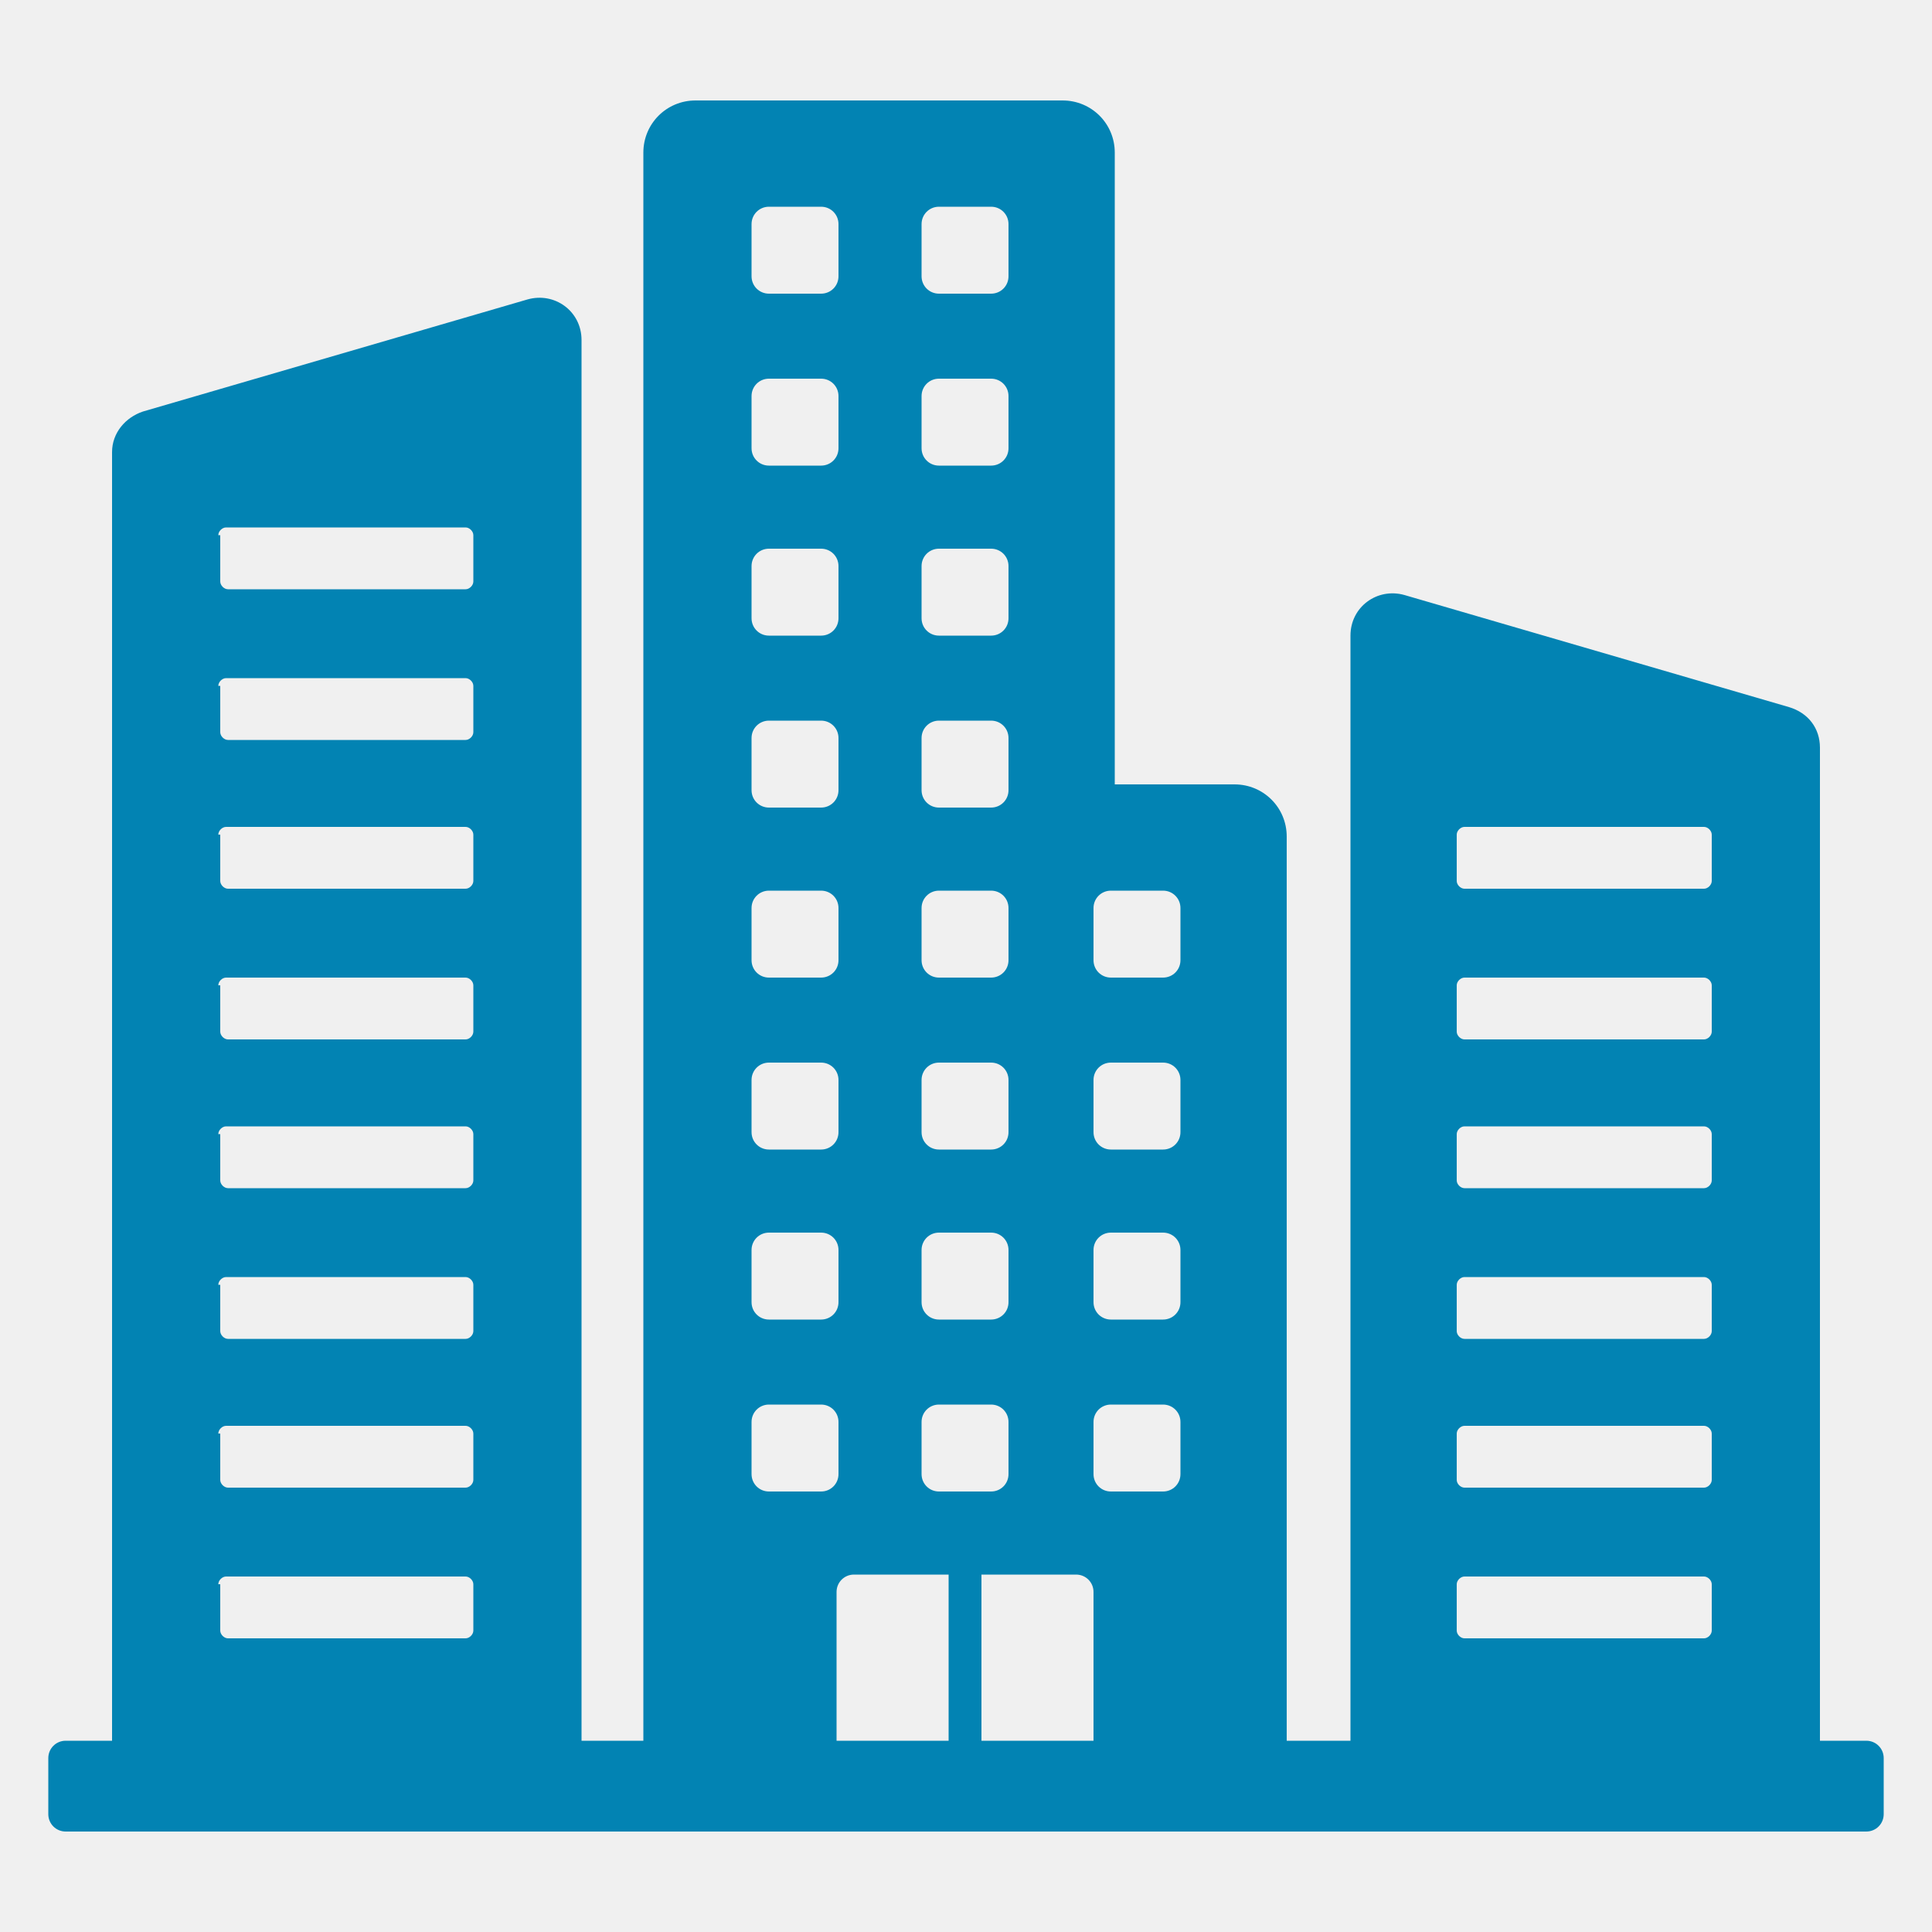
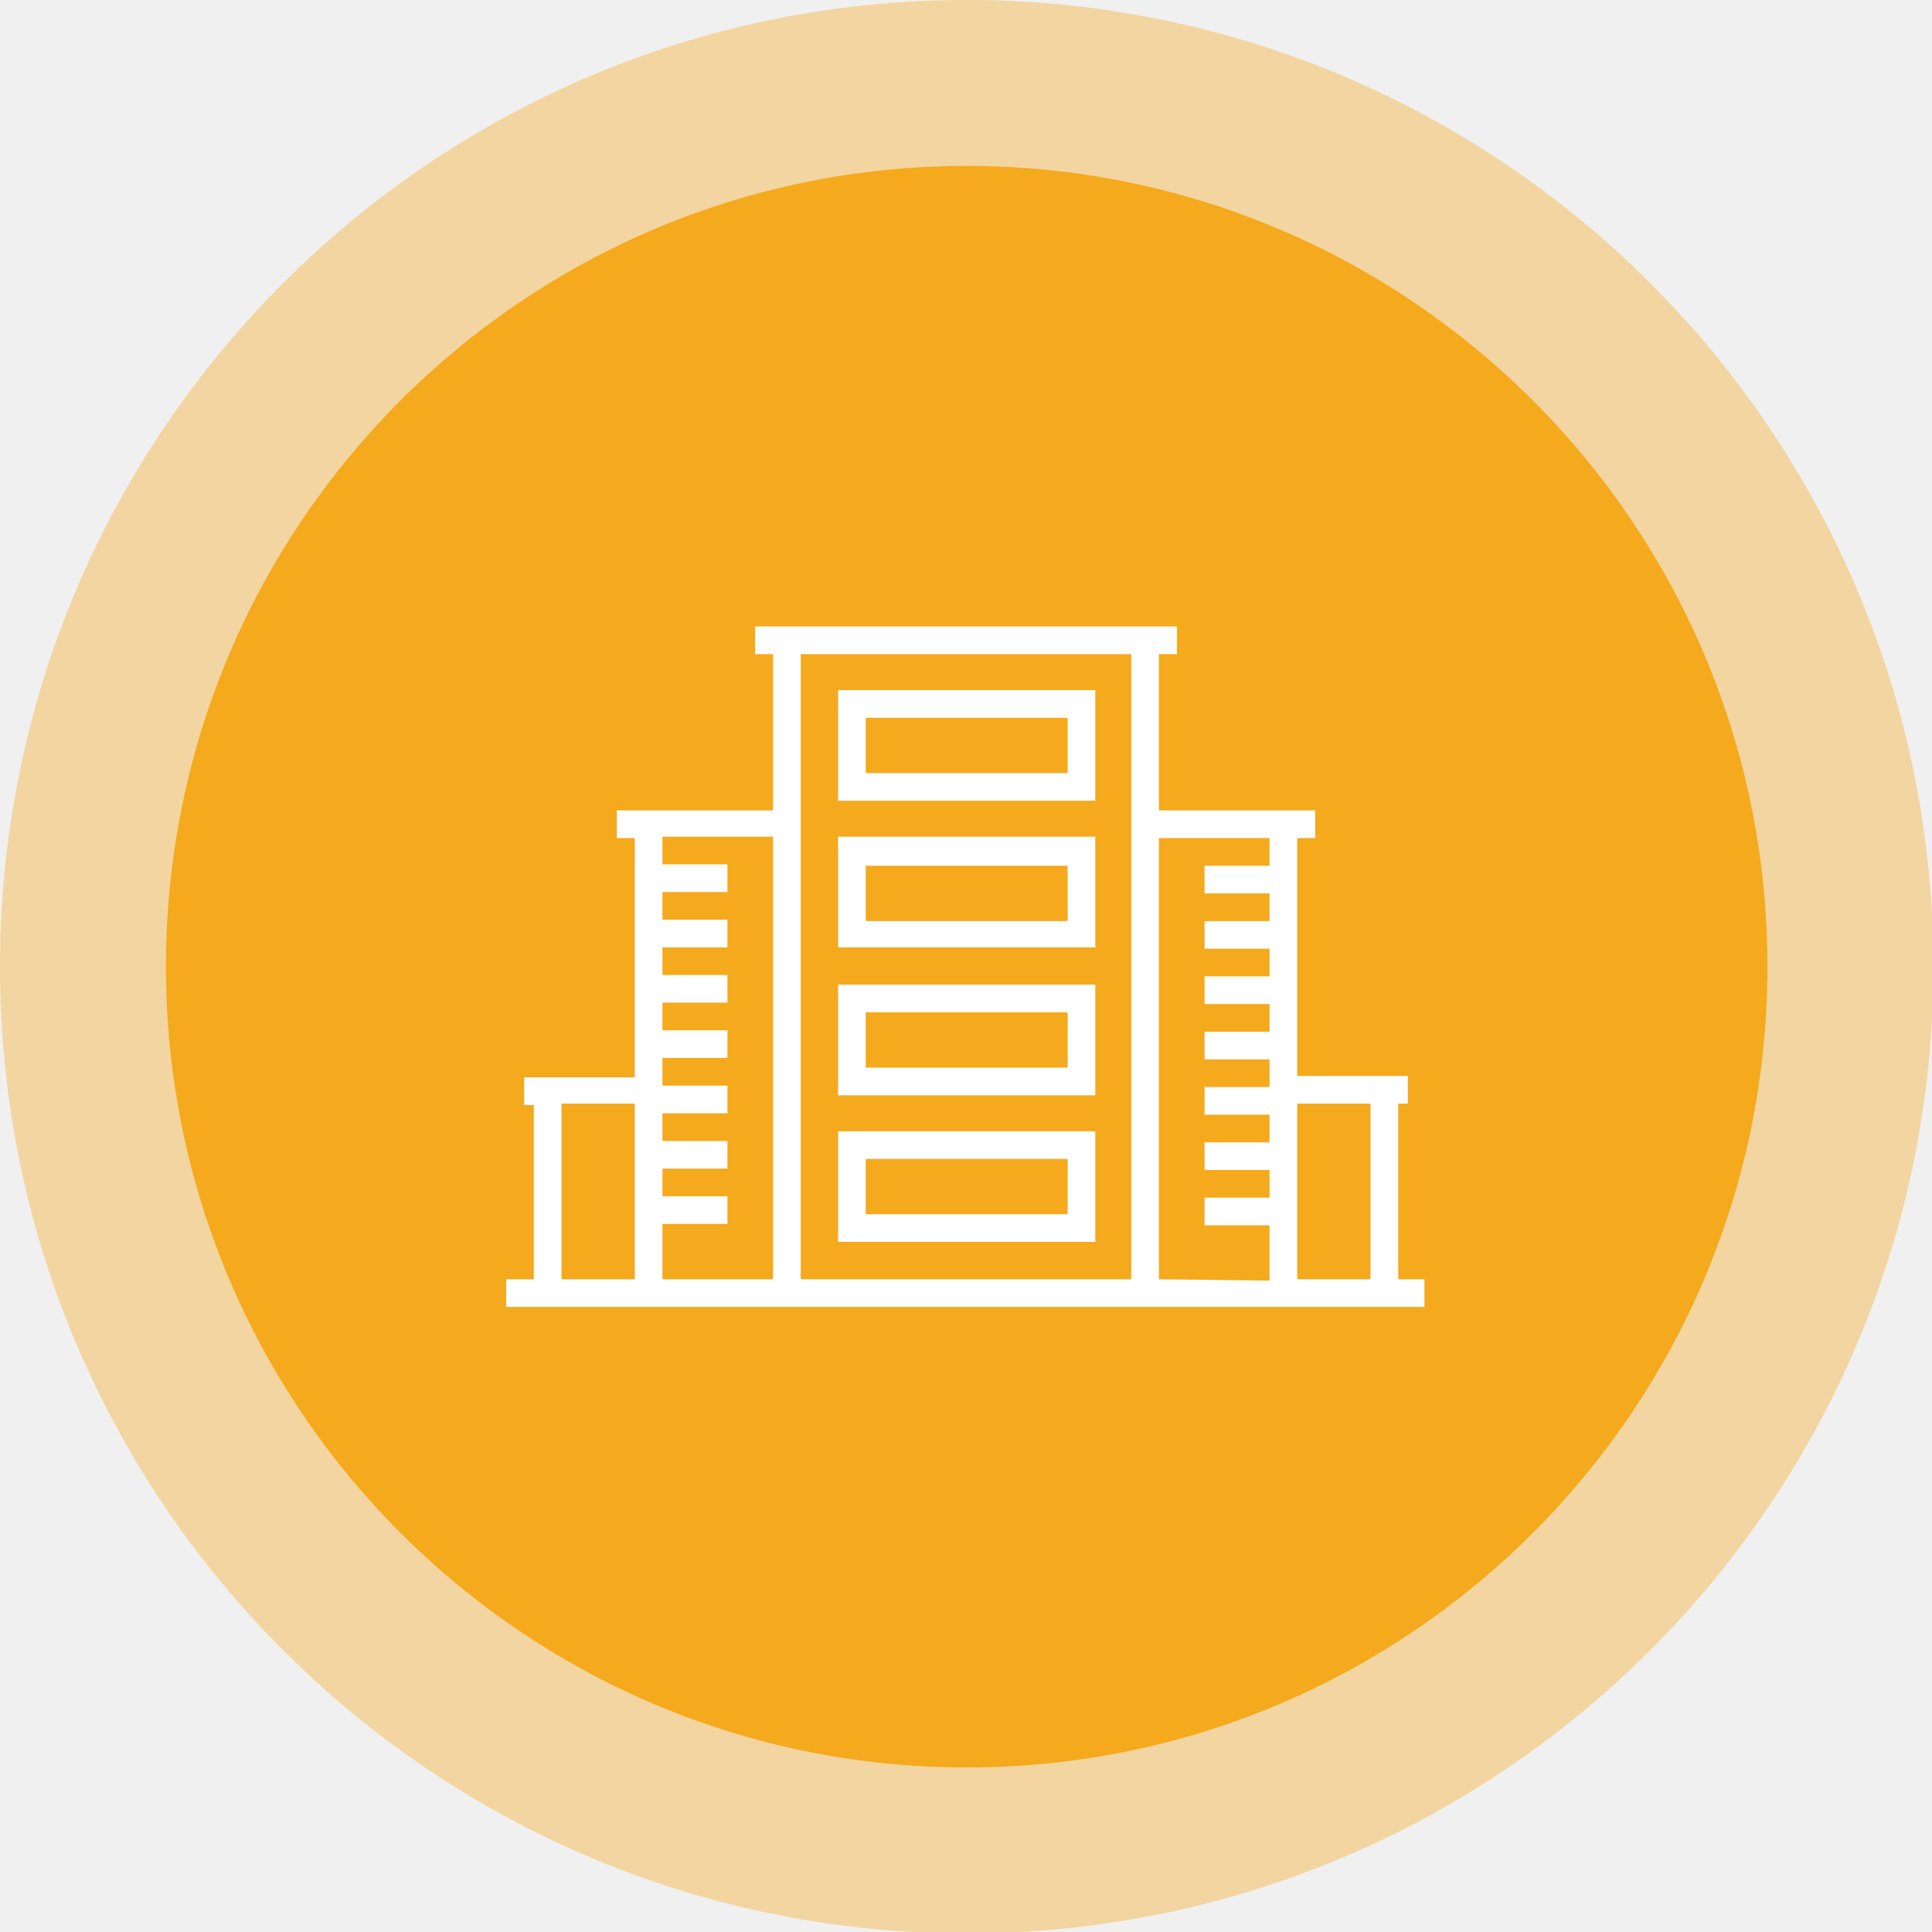
- <svg xmlns="http://www.w3.org/2000/svg" height="100px" width="100px" fill="#0283B3" version="1.1" x="0px" y="0px" viewBox="0 0 100 100" style="enable-background:new 0 0 100 100;" xml:space="preserve">
+ <svg xmlns="http://www.w3.org/2000/svg" version="1.1" id="Layer_1" x="0px" y="0px" viewBox="0 0 139.7 139.7" style="enable-background:new 0 0 139.7 139.7;" xml:space="preserve">
+   <style type="text/css">
+ 	.st0{opacity:0.38;fill:#F5A91C;}
+ 	.st1{fill:#F5A91C;}
+ 	.st2{fill:#FFFFFF;}
+ </style>
+   <circle class="st0" cx="69.9" cy="69.9" r="69.9" />
+   <circle class="st1" cx="69.9" cy="69.9" r="57.9" />
  <g>
    <g>
-       <path d="M96.6,90.1h-2.4V38.7c0-1-0.6-1.8-1.6-2.1l-19.9-5.8c-1.4-0.4-2.8,0.6-2.8,2.1v57.2h-3.3V43.3c0-1.5-1.2-2.7-2.7-2.7h-6.2    V7.9c0-1.5-1.2-2.7-2.7-2.7H36c-1.5,0-2.7,1.2-2.7,2.7v35.4V57v33.1h-3.2V17.6c0-1.5-1.4-2.5-2.8-2.1L7.4,21.3    c-0.9,0.3-1.6,1.1-1.6,2.1v66.7H3.4c-0.5,0-0.9,0.4-0.9,0.9v2.9c0,0.5,0.4,0.9,0.9,0.9h93.2c0.5,0,0.9-0.4,0.9-0.9V91    C97.5,90.5,97.1,90.1,96.6,90.1z M75.4,43.2c0-0.2,0.2-0.4,0.4-0.4h12.4c0.2,0,0.4,0.2,0.4,0.4v2.4c0,0.2-0.2,0.4-0.4,0.4H75.8    c-0.2,0-0.4-0.2-0.4-0.4V43.2z M75.4,51c0-0.2,0.2-0.4,0.4-0.4h12.4c0.2,0,0.4,0.2,0.4,0.4v2.4c0,0.2-0.2,0.4-0.4,0.4H75.8    c-0.2,0-0.4-0.2-0.4-0.4V51z M75.4,58.7c0-0.2,0.2-0.4,0.4-0.4h12.4c0.2,0,0.4,0.2,0.4,0.4v2.4c0,0.2-0.2,0.4-0.4,0.4H75.8    c-0.2,0-0.4-0.2-0.4-0.4V58.7z M75.4,66.5c0-0.2,0.2-0.4,0.4-0.4h12.4c0.2,0,0.4,0.2,0.4,0.4v2.4c0,0.2-0.2,0.4-0.4,0.4H75.8    c-0.2,0-0.4-0.2-0.4-0.4V66.5z M75.4,74.2c0-0.2,0.2-0.4,0.4-0.4h12.4c0.2,0,0.4,0.2,0.4,0.4v2.4c0,0.2-0.2,0.4-0.4,0.4H75.8    c-0.2,0-0.4-0.2-0.4-0.4V74.2z M75.4,82c0-0.2,0.2-0.4,0.4-0.4h12.4c0.2,0,0.4,0.2,0.4,0.4v2.4c0,0.2-0.2,0.4-0.4,0.4H75.8    c-0.2,0-0.4-0.2-0.4-0.4V82z M11.3,27.7c0-0.2,0.2-0.4,0.4-0.4h12.4c0.2,0,0.4,0.2,0.4,0.4v2.4c0,0.2-0.2,0.4-0.4,0.4H11.8    c-0.2,0-0.4-0.2-0.4-0.4V27.7z M11.3,35.5c0-0.2,0.2-0.4,0.4-0.4h12.4c0.2,0,0.4,0.2,0.4,0.4v2.4c0,0.2-0.2,0.4-0.4,0.4H11.8    c-0.2,0-0.4-0.2-0.4-0.4V35.5z M11.3,43.2c0-0.2,0.2-0.4,0.4-0.4h12.4c0.2,0,0.4,0.2,0.4,0.4v2.4c0,0.2-0.2,0.4-0.4,0.4H11.8    c-0.2,0-0.4-0.2-0.4-0.4V43.2z M11.3,51c0-0.2,0.2-0.4,0.4-0.4h12.4c0.2,0,0.4,0.2,0.4,0.4v2.4c0,0.2-0.2,0.4-0.4,0.4H11.8    c-0.2,0-0.4-0.2-0.4-0.4V51z M11.3,58.7c0-0.2,0.2-0.4,0.4-0.4h12.4c0.2,0,0.4,0.2,0.4,0.4v2.4c0,0.2-0.2,0.4-0.4,0.4H11.8    c-0.2,0-0.4-0.2-0.4-0.4V58.7z M11.3,66.5c0-0.2,0.2-0.4,0.4-0.4h12.4c0.2,0,0.4,0.2,0.4,0.4v2.4c0,0.2-0.2,0.4-0.4,0.4H11.8    c-0.2,0-0.4-0.2-0.4-0.4V66.5z M11.3,74.2c0-0.2,0.2-0.4,0.4-0.4h12.4c0.2,0,0.4,0.2,0.4,0.4v2.4c0,0.2-0.2,0.4-0.4,0.4H11.8    c-0.2,0-0.4-0.2-0.4-0.4V74.2z M11.3,82c0-0.2,0.2-0.4,0.4-0.4h12.4c0.2,0,0.4,0.2,0.4,0.4v2.4c0,0.2-0.2,0.4-0.4,0.4H11.8    c-0.2,0-0.4-0.2-0.4-0.4V82z M56.6,47c0-0.5,0.4-0.9,0.9-0.9h2.7c0.5,0,0.9,0.4,0.9,0.9v2.7c0,0.5-0.4,0.9-0.9,0.9h-2.7    c-0.5,0-0.9-0.4-0.9-0.9V47z M56.6,55.9c0-0.5,0.4-0.9,0.9-0.9h2.7c0.5,0,0.9,0.4,0.9,0.9v2.7c0,0.5-0.4,0.9-0.9,0.9h-2.7    c-0.5,0-0.9-0.4-0.9-0.9V55.9z M56.6,64.7c0-0.5,0.4-0.9,0.9-0.9h2.7c0.5,0,0.9,0.4,0.9,0.9v2.7c0,0.5-0.4,0.9-0.9,0.9h-2.7    c-0.5,0-0.9-0.4-0.9-0.9V64.7z M56.6,73.6c0-0.5,0.4-0.9,0.9-0.9h2.7c0.5,0,0.9,0.4,0.9,0.9v2.7c0,0.5-0.4,0.9-0.9,0.9h-2.7    c-0.5,0-0.9-0.4-0.9-0.9V73.6z M55.7,81.5c0.5,0,0.9,0.4,0.9,0.9v7.7h-5.8v-8.6H55.7z M47.7,11.6c0-0.5,0.4-0.9,0.9-0.9h2.7    c0.5,0,0.9,0.4,0.9,0.9v2.7c0,0.5-0.4,0.9-0.9,0.9h-2.7c-0.5,0-0.9-0.4-0.9-0.9V11.6z M47.7,20.5c0-0.5,0.4-0.9,0.9-0.9h2.7    c0.5,0,0.9,0.4,0.9,0.9v2.7c0,0.5-0.4,0.9-0.9,0.9h-2.7c-0.5,0-0.9-0.4-0.9-0.9V20.5z M47.7,29.3c0-0.5,0.4-0.9,0.9-0.9h2.7    c0.5,0,0.9,0.4,0.9,0.9V32c0,0.5-0.4,0.9-0.9,0.9h-2.7c-0.5,0-0.9-0.4-0.9-0.9V29.3z M47.7,38.2c0-0.5,0.4-0.9,0.9-0.9h2.7    c0.5,0,0.9,0.4,0.9,0.9v2.7c0,0.5-0.4,0.9-0.9,0.9h-2.7c-0.5,0-0.9-0.4-0.9-0.9V38.2z M47.7,47c0-0.5,0.4-0.9,0.9-0.9h2.7    c0.5,0,0.9,0.4,0.9,0.9v2.7c0,0.5-0.4,0.9-0.9,0.9h-2.7c-0.5,0-0.9-0.4-0.9-0.9V47z M47.7,55.9c0-0.5,0.4-0.9,0.9-0.9h2.7    c0.5,0,0.9,0.4,0.9,0.9v2.7c0,0.5-0.4,0.9-0.9,0.9h-2.7c-0.5,0-0.9-0.4-0.9-0.9V55.9z M47.7,64.7c0-0.5,0.4-0.9,0.9-0.9h2.7    c0.5,0,0.9,0.4,0.9,0.9v2.7c0,0.5-0.4,0.9-0.9,0.9h-2.7c-0.5,0-0.9-0.4-0.9-0.9V64.7z M47.7,73.6c0-0.5,0.4-0.9,0.9-0.9h2.7    c0.5,0,0.9,0.4,0.9,0.9v2.7c0,0.5-0.4,0.9-0.9,0.9h-2.7c-0.5,0-0.9-0.4-0.9-0.9V73.6z M38.9,11.6c0-0.5,0.4-0.9,0.9-0.9h2.7    c0.5,0,0.9,0.4,0.9,0.9v2.7c0,0.5-0.4,0.9-0.9,0.9h-2.7c-0.5,0-0.9-0.4-0.9-0.9V11.6z M38.9,20.5c0-0.5,0.4-0.9,0.9-0.9h2.7    c0.5,0,0.9,0.4,0.9,0.9v2.7c0,0.5-0.4,0.9-0.9,0.9h-2.7c-0.5,0-0.9-0.4-0.9-0.9V20.5z M38.9,29.3c0-0.5,0.4-0.9,0.9-0.9h2.7    c0.5,0,0.9,0.4,0.9,0.9V32c0,0.5-0.4,0.9-0.9,0.9h-2.7c-0.5,0-0.9-0.4-0.9-0.9V29.3z M38.9,38.2c0-0.5,0.4-0.9,0.9-0.9h2.7    c0.5,0,0.9,0.4,0.9,0.9v2.7c0,0.5-0.4,0.9-0.9,0.9h-2.7c-0.5,0-0.9-0.4-0.9-0.9V38.2z M38.9,47c0-0.5,0.4-0.9,0.9-0.9h2.7    c0.5,0,0.9,0.4,0.9,0.9v2.7c0,0.5-0.4,0.9-0.9,0.9h-2.7c-0.5,0-0.9-0.4-0.9-0.9V47z M38.9,55.9c0-0.5,0.4-0.9,0.9-0.9h2.7    c0.5,0,0.9,0.4,0.9,0.9v2.7c0,0.5-0.4,0.9-0.9,0.9h-2.7c-0.5,0-0.9-0.4-0.9-0.9V55.9z M38.9,64.7c0-0.5,0.4-0.9,0.9-0.9h2.7    c0.5,0,0.9,0.4,0.9,0.9v2.7c0,0.5-0.4,0.9-0.9,0.9h-2.7c-0.5,0-0.9-0.4-0.9-0.9V64.7z M38.9,73.6c0-0.5,0.4-0.9,0.9-0.9h2.7    c0.5,0,0.9,0.4,0.9,0.9v2.7c0,0.5-0.4,0.9-0.9,0.9h-2.7c-0.5,0-0.9-0.4-0.9-0.9V73.6z M43.3,82.4c0-0.5,0.4-0.9,0.9-0.9h4.9v8.6    h-5.8V82.4z" />
+       <path class="st2" d="M60.6,57.9h18.6v-8H60.6V57.9z M62.6,51.9h14.6v4H62.6V51.9z" />
+       <path class="st2" d="M60.6,68.5h18.6v-8H60.6V68.5z M62.6,62.6h14.6v4H62.6V62.6z" />
+       <path class="st2" d="M60.6,79.2h18.6v-8H60.6V79.2z M62.6,73.2h14.6v4H62.6V73.2z" />
+       <path class="st2" d="M60.6,89.8h18.6v-8H60.6V89.8z M62.6,83.8h14.6v4H62.6V83.8z" />
+       <path class="st2" d="M101.1,92.5V79.8h0.7v-2h-8V60.6h1.3v-2H83.8V47.3h1.3v-2H54.6v2h1.3v11.3H44.6v2h1.3v17.3h-8v2h0.7v12.6h-2    v2h66.4v-2H101.1z M45.9,92.5h-5.3V79.8h5.3V92.5z M55.9,92.5h-8v-4h4.7v-2h-4.7v-2h4.7v-2h-4.7v-2h4.7v-2h-4.7v-2h4.7v-2h-4.7v-2    h4.7v-2h-4.7v-2h4.7v-2h-4.7v-2h4.7v-2h-4.7v-2h8V92.5z M81.8,92.5H57.9V47.3h23.9V92.5z M83.8,92.5V60.6h8v2h-4.7v2h4.7v2h-4.7v2    h4.7v2h-4.7v2h4.7v2h-4.7v2h4.7v2h-4.7v2h4.7v2h-4.7v2h4.7v2h-4.7v2h4.7v4L83.8,92.5z M99.1,92.5h-5.3V79.8h5.3V92.5z" />
    </g>
  </g>
</svg>
